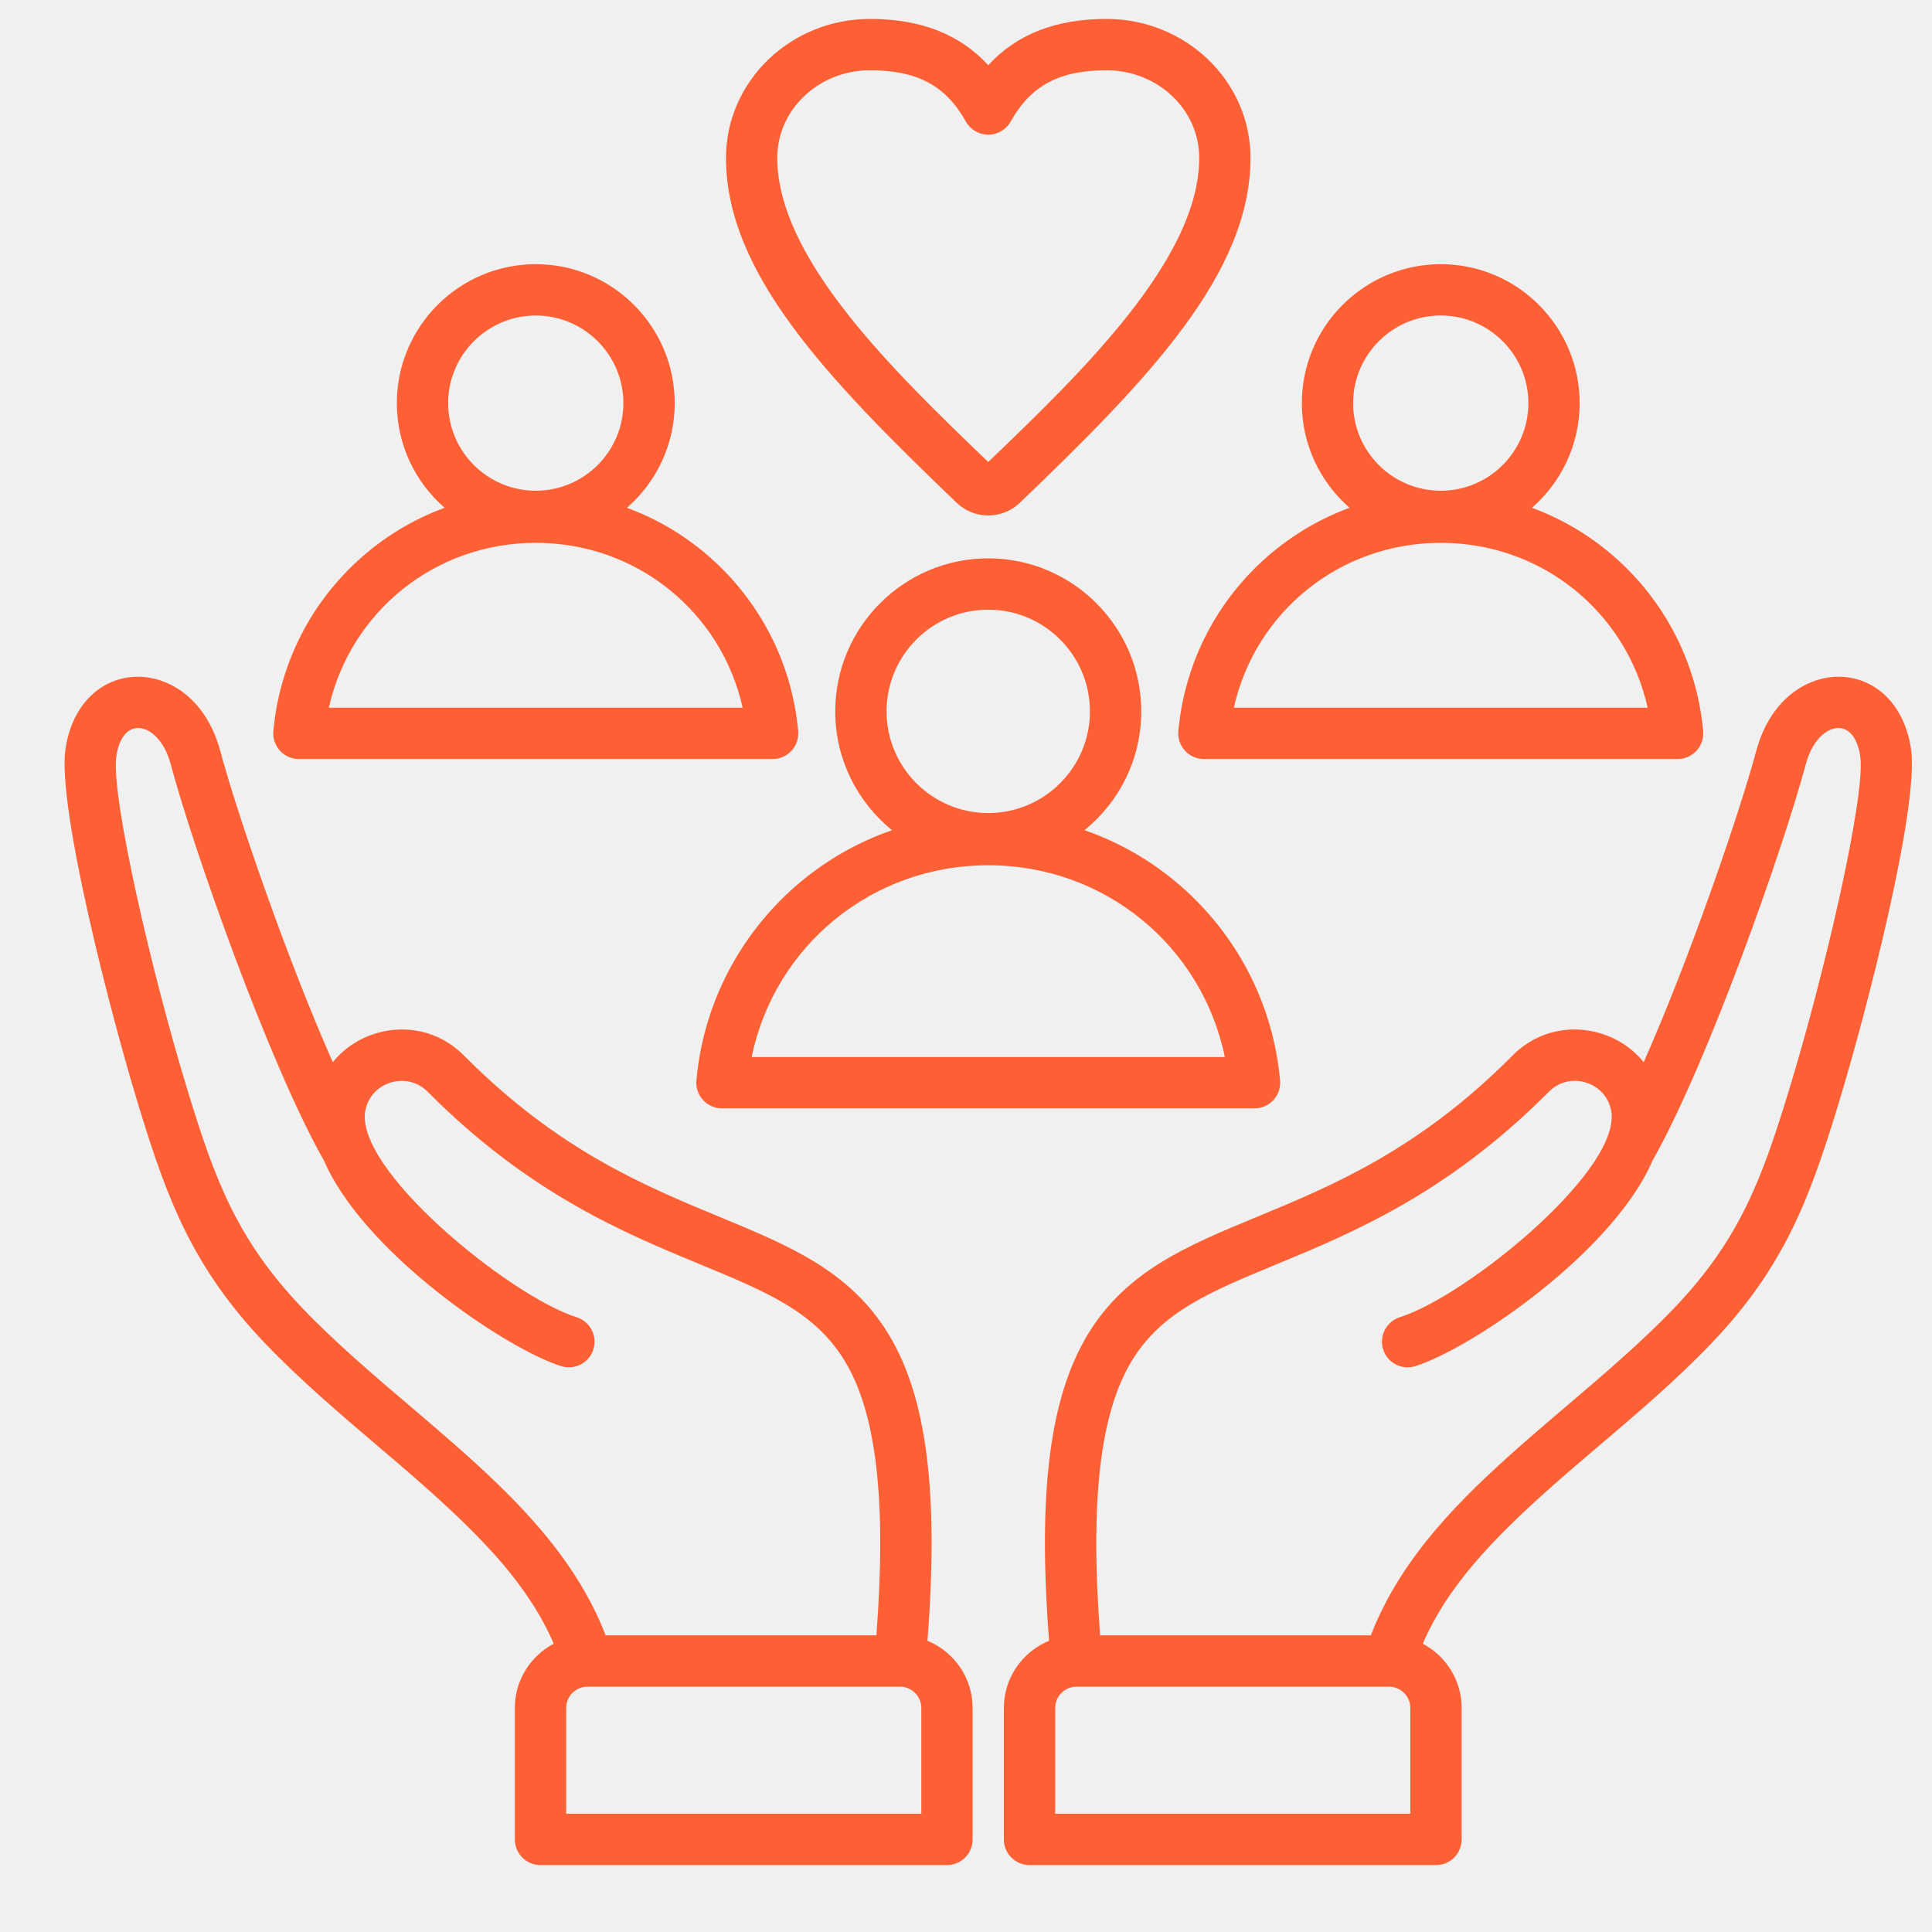
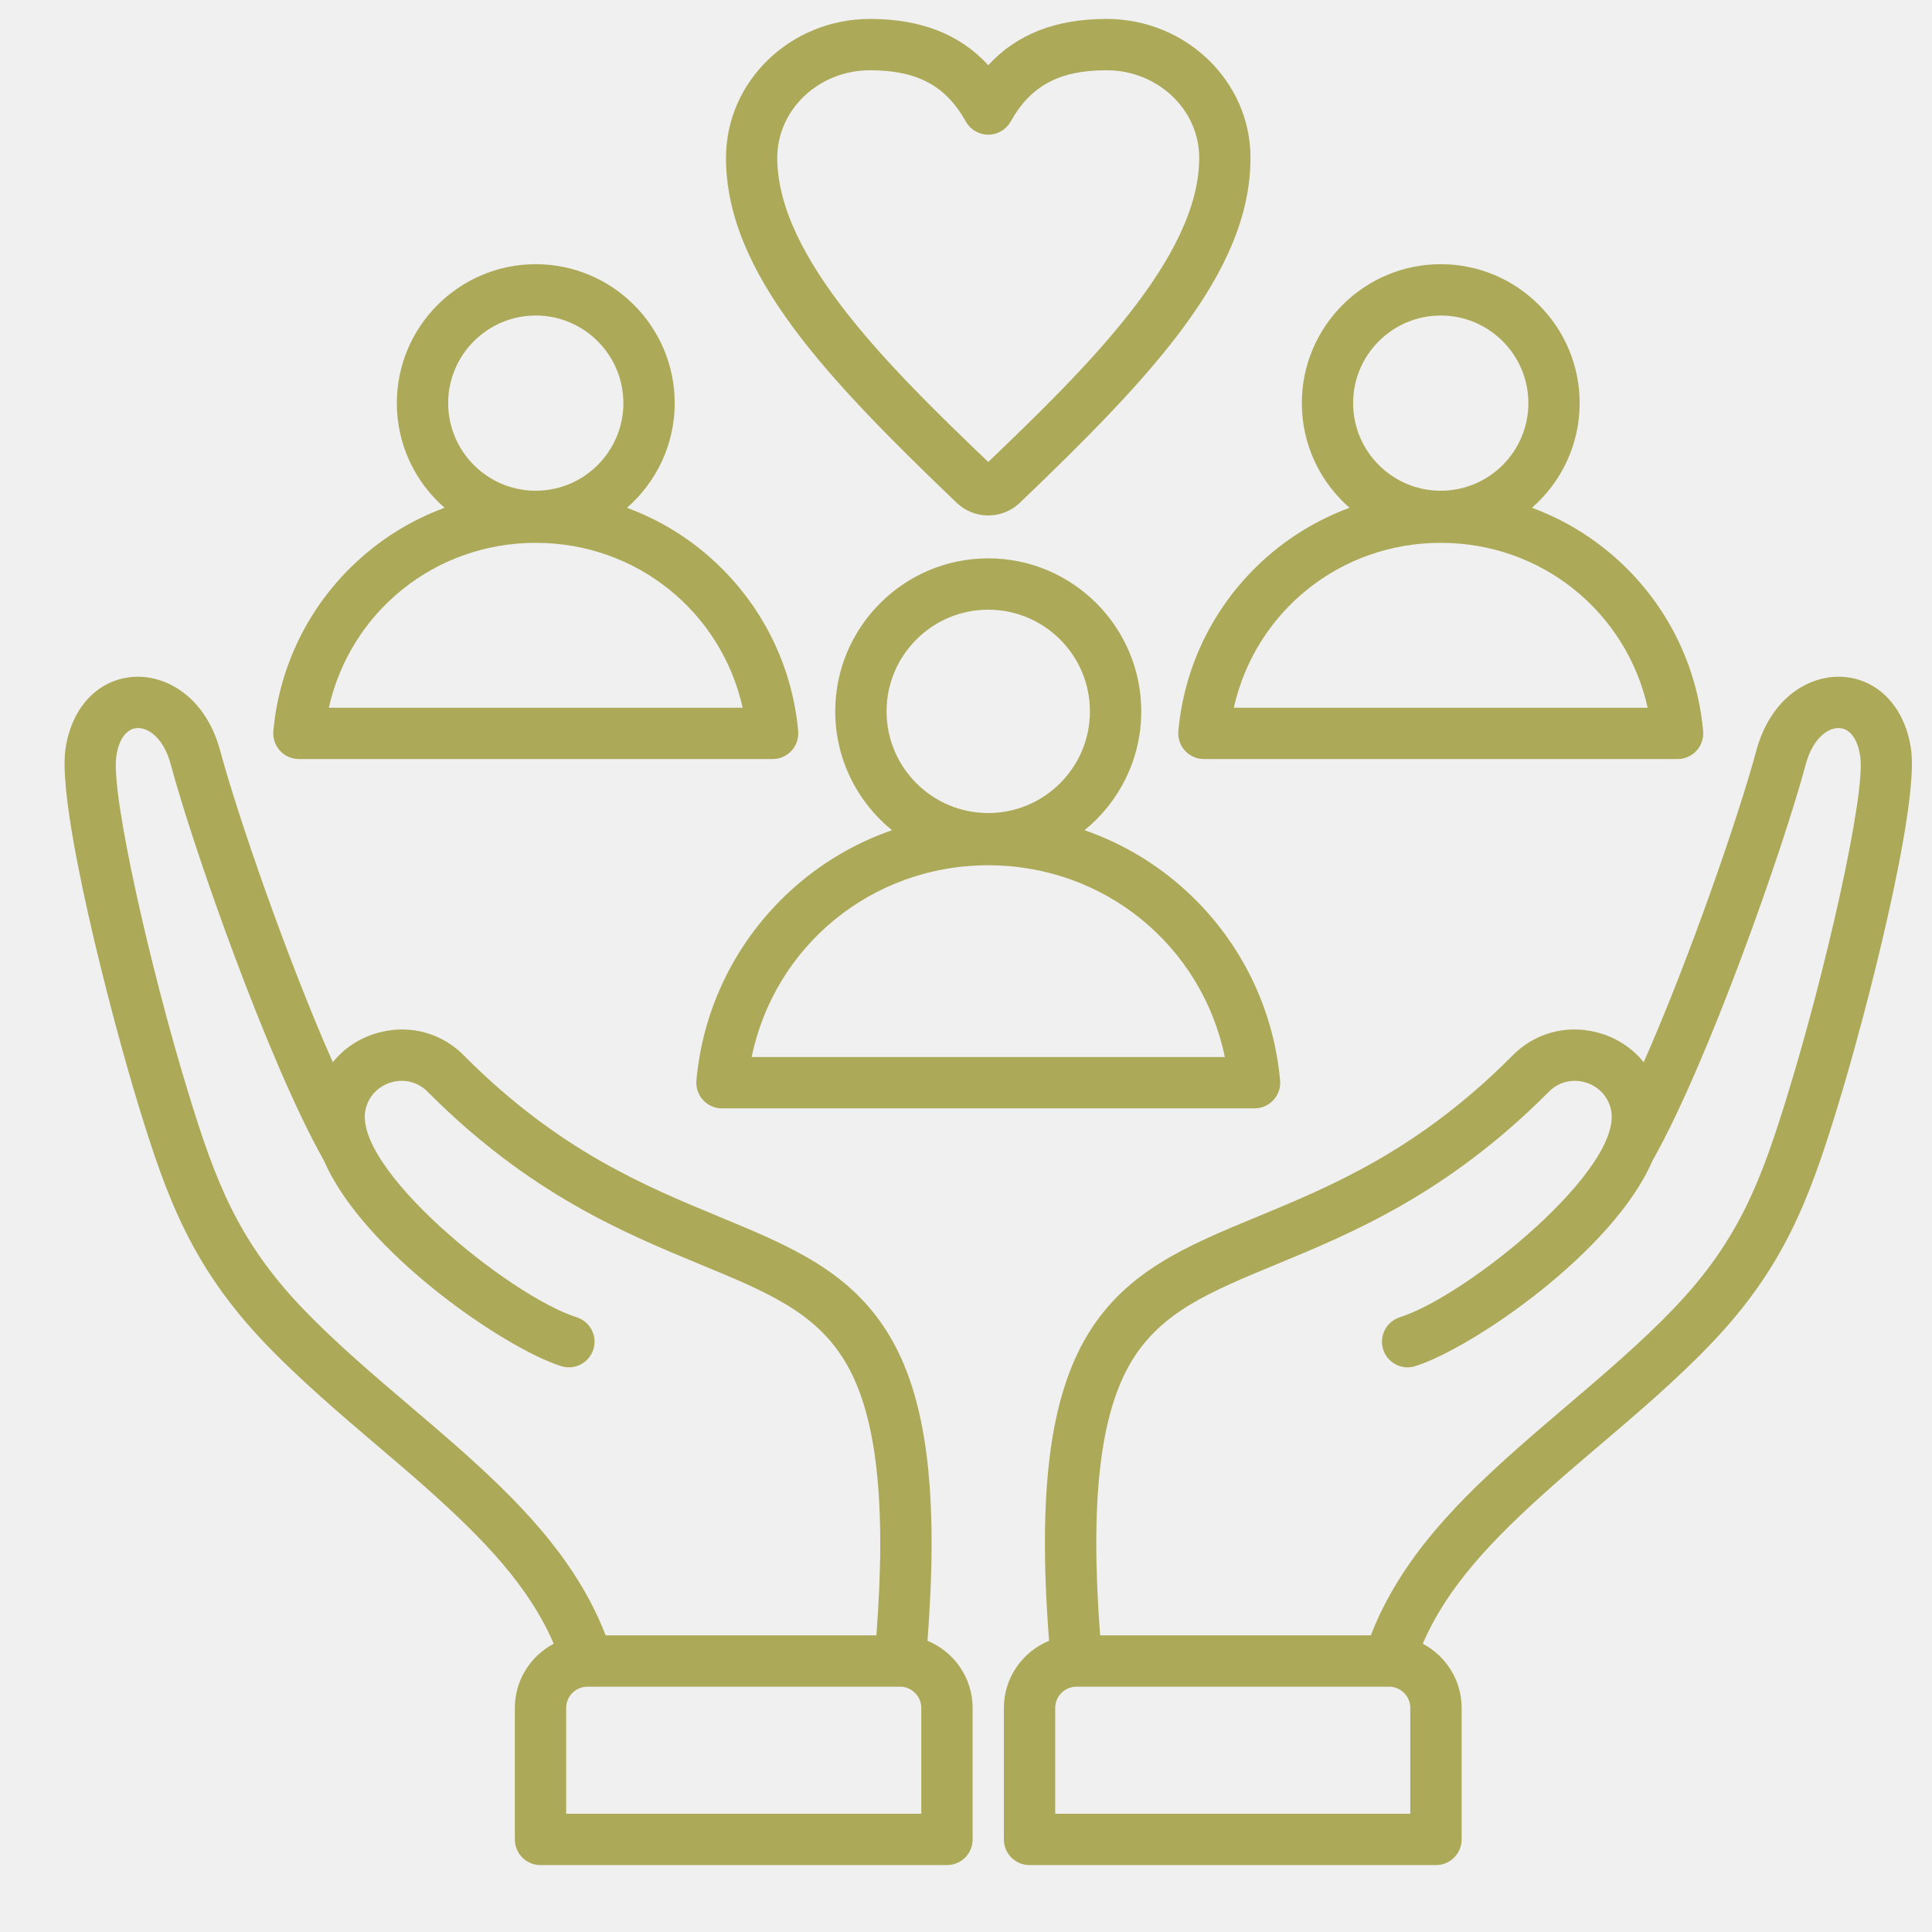
<svg xmlns="http://www.w3.org/2000/svg" width="35" height="35" viewBox="0 0 35 35" fill="none">
  <g clip-path="url(#clip0_136_861)">
-     <path d="M34.622 13.585C34.518 12.822 34.032 12.303 33.384 12.262C32.791 12.224 32.078 12.626 31.815 13.606C31.511 14.74 30.611 17.36 29.777 19.243C29.566 18.981 29.273 18.79 28.927 18.701C28.353 18.555 27.771 18.725 27.368 19.155C25.679 20.842 24.131 21.482 22.765 22.047C21.502 22.57 20.411 23.021 19.712 24.165C19.018 25.304 18.797 27.026 19.005 29.724C18.525 29.921 18.186 30.392 18.186 30.941V33.323C18.186 33.58 18.395 33.788 18.651 33.788H26.014C26.271 33.788 26.479 33.58 26.479 33.323V30.941C26.479 30.437 26.193 29.998 25.775 29.778C26.218 28.748 27.019 27.899 28.13 26.914C28.388 26.685 28.664 26.451 28.956 26.202C29.651 25.611 30.37 24.999 31 24.34C32.328 22.952 32.782 21.7 33.28 20.082C33.818 18.332 34.764 14.63 34.622 13.585H34.622ZM25.549 32.858H19.116V30.941C19.116 30.729 19.289 30.556 19.502 30.556H25.164C25.376 30.556 25.549 30.729 25.549 30.941V32.858ZM32.391 19.809C31.917 21.351 31.518 22.454 30.328 23.698C29.731 24.322 29.03 24.918 28.353 25.494C28.058 25.746 27.778 25.984 27.514 26.218C26.5 27.117 25.388 28.189 24.834 29.626H19.93C19.744 27.182 19.929 25.596 20.506 24.649C21.047 23.764 21.916 23.404 23.12 22.906C24.497 22.337 26.209 21.628 28.031 19.806C28.036 19.802 28.04 19.798 28.044 19.794C28.212 19.612 28.456 19.541 28.697 19.602C28.939 19.664 29.119 19.843 29.18 20.083C29.45 21.142 26.578 23.479 25.361 23.862C25.116 23.94 24.98 24.201 25.057 24.446C25.134 24.691 25.396 24.826 25.64 24.749C26.667 24.425 29.241 22.669 29.944 21.009L29.946 21.01C30.948 19.233 32.307 15.362 32.713 13.847C32.839 13.377 33.118 13.175 33.325 13.19C33.518 13.202 33.658 13.397 33.701 13.711C33.797 14.417 33.063 17.624 32.391 19.808L32.391 19.809ZM16.802 29.724C17.009 27.026 16.789 25.304 16.094 24.165C15.395 23.021 14.304 22.57 13.041 22.047C11.675 21.482 10.127 20.842 8.438 19.155C8.035 18.725 7.453 18.555 6.88 18.701C6.533 18.79 6.24 18.981 6.029 19.243C5.195 17.36 4.295 14.74 3.991 13.606C3.728 12.626 3.014 12.225 2.422 12.262C1.774 12.303 1.288 12.822 1.184 13.585C1.042 14.63 1.988 18.332 2.526 20.082C3.024 21.7 3.478 22.952 4.806 24.34C5.437 24.999 6.156 25.611 6.851 26.203C7.143 26.451 7.419 26.686 7.676 26.914C8.787 27.899 9.588 28.748 10.031 29.778C9.613 29.998 9.327 30.437 9.327 30.941V33.323C9.327 33.58 9.535 33.788 9.792 33.788H17.155C17.412 33.788 17.62 33.58 17.62 33.323V30.941C17.62 30.392 17.281 29.921 16.802 29.724ZM8.293 26.218C8.028 25.984 7.749 25.746 7.453 25.494C6.776 24.918 6.075 24.322 5.478 23.698C4.289 22.454 3.889 21.351 3.415 19.809C2.743 17.624 2.01 14.417 2.106 13.711C2.148 13.397 2.289 13.202 2.481 13.19C2.689 13.175 2.967 13.377 3.093 13.847C3.499 15.363 4.858 19.234 5.86 21.01L5.862 21.009C6.566 22.669 9.14 24.425 10.166 24.749C10.411 24.826 10.672 24.69 10.749 24.446C10.826 24.201 10.691 23.94 10.446 23.863C9.229 23.479 6.357 21.142 6.626 20.083C6.687 19.843 6.868 19.664 7.109 19.602C7.35 19.541 7.595 19.613 7.763 19.794C7.767 19.798 7.771 19.802 7.775 19.806C9.597 21.629 11.31 22.337 12.686 22.906C13.89 23.404 14.76 23.764 15.3 24.65C15.878 25.596 16.062 27.182 15.877 29.626H10.972C10.418 28.189 9.306 27.117 8.293 26.218L8.293 26.218ZM16.69 32.858H10.257V30.941C10.257 30.729 10.43 30.556 10.642 30.556H16.305C16.517 30.556 16.69 30.729 16.69 30.941L16.69 32.858ZM17.329 9.107C17.484 9.256 17.688 9.338 17.903 9.338C18.118 9.338 18.322 9.256 18.477 9.107C20.844 6.838 22.654 4.938 22.654 2.859C22.654 1.472 21.485 0.343 20.046 0.343C19.128 0.343 18.421 0.618 17.903 1.181C17.386 0.618 16.678 0.343 15.76 0.343C14.322 0.343 13.152 1.472 13.152 2.859C13.152 4.937 14.962 6.838 17.329 9.107ZM15.76 1.273C16.614 1.273 17.134 1.551 17.497 2.202C17.58 2.349 17.735 2.44 17.903 2.44C18.072 2.44 18.227 2.349 18.309 2.202C18.673 1.551 19.192 1.273 20.046 1.273C20.972 1.273 21.725 1.984 21.725 2.859C21.725 4.681 19.624 6.719 17.903 8.369C16.182 6.719 14.081 4.681 14.081 2.859C14.081 1.984 14.834 1.273 15.76 1.273L15.76 1.273ZM12.616 19.573C12.604 19.703 12.648 19.831 12.736 19.928C12.824 20.024 12.948 20.079 13.079 20.079H22.727C22.858 20.079 22.982 20.024 23.07 19.928C23.159 19.831 23.202 19.702 23.19 19.573C23.072 18.258 22.469 17.04 21.494 16.144C20.954 15.648 20.326 15.275 19.647 15.04C20.274 14.531 20.675 13.755 20.675 12.887C20.675 11.359 19.432 10.115 17.903 10.115C16.375 10.115 15.131 11.359 15.131 12.887C15.131 13.755 15.533 14.531 16.159 15.04C15.481 15.275 14.852 15.648 14.312 16.144C13.337 17.04 12.734 18.258 12.616 19.573H12.616ZM17.903 11.045C18.919 11.045 19.745 11.871 19.745 12.887C19.745 13.903 18.919 14.729 17.903 14.729C16.887 14.729 16.061 13.903 16.061 12.887C16.061 11.871 16.887 11.045 17.903 11.045ZM17.903 15.675C20.012 15.675 21.773 17.136 22.189 19.149H13.617C14.033 17.136 15.794 15.675 17.903 15.675H17.903ZM21.467 13.6C21.555 13.696 21.679 13.751 21.81 13.751H30.391C30.522 13.751 30.646 13.696 30.734 13.6C30.823 13.503 30.866 13.374 30.854 13.244C30.748 12.062 30.206 10.967 29.329 10.162C28.866 9.736 28.33 9.412 27.753 9.199C28.282 8.737 28.617 8.059 28.617 7.303C28.617 5.915 27.488 4.786 26.101 4.786C24.713 4.786 23.584 5.915 23.584 7.303C23.584 8.059 23.919 8.737 24.448 9.199C23.871 9.412 23.335 9.736 22.872 10.161C21.995 10.967 21.453 12.062 21.347 13.244C21.335 13.374 21.379 13.503 21.467 13.6L21.467 13.6ZM26.101 5.716C26.976 5.716 27.688 6.428 27.688 7.303C27.688 8.178 26.976 8.89 26.101 8.89C25.225 8.89 24.513 8.178 24.513 7.303C24.513 6.428 25.225 5.716 26.101 5.716ZM26.101 9.834C27.93 9.834 29.461 11.086 29.849 12.821H22.352C22.74 11.086 24.271 9.834 26.101 9.834ZM5.415 13.751H13.997C14.127 13.751 14.252 13.696 14.34 13.6C14.428 13.503 14.471 13.374 14.46 13.244C14.353 12.062 13.811 10.967 12.934 10.162C12.472 9.736 11.935 9.412 11.358 9.199C11.887 8.737 12.223 8.059 12.223 7.303C12.223 5.915 11.094 4.786 9.706 4.786C8.318 4.786 7.189 5.915 7.189 7.303C7.189 8.059 7.524 8.737 8.054 9.199C7.476 9.412 6.94 9.736 6.477 10.162C5.6 10.967 5.059 12.062 4.952 13.244C4.94 13.374 4.984 13.503 5.072 13.6C5.16 13.696 5.284 13.751 5.415 13.751ZM9.706 5.716C10.581 5.716 11.293 6.428 11.293 7.303C11.293 8.178 10.581 8.89 9.706 8.89C8.831 8.89 8.119 8.178 8.119 7.303C8.119 6.428 8.831 5.716 9.706 5.716ZM9.706 9.834C11.535 9.834 13.066 11.086 13.454 12.821H5.957C6.346 11.086 7.877 9.834 9.706 9.834H9.706Z" fill="#FE6035" />
+     <path d="M34.622 13.585C34.518 12.822 34.032 12.303 33.384 12.262C32.791 12.224 32.078 12.626 31.815 13.606C31.511 14.74 30.611 17.36 29.777 19.243C29.566 18.981 29.273 18.79 28.927 18.701C28.353 18.555 27.771 18.725 27.368 19.155C25.679 20.842 24.131 21.482 22.765 22.047C21.502 22.57 20.411 23.021 19.712 24.165C19.018 25.304 18.797 27.026 19.005 29.724C18.525 29.921 18.186 30.392 18.186 30.941V33.323C18.186 33.58 18.395 33.788 18.651 33.788H26.014C26.271 33.788 26.479 33.58 26.479 33.323V30.941C26.479 30.437 26.193 29.998 25.775 29.778C26.218 28.748 27.019 27.899 28.13 26.914C28.388 26.685 28.664 26.451 28.956 26.202C29.651 25.611 30.37 24.999 31 24.34C32.328 22.952 32.782 21.7 33.28 20.082C33.818 18.332 34.764 14.63 34.622 13.585H34.622ZM25.549 32.858H19.116V30.941C19.116 30.729 19.289 30.556 19.502 30.556H25.164C25.376 30.556 25.549 30.729 25.549 30.941V32.858ZM32.391 19.809C31.917 21.351 31.518 22.454 30.328 23.698C29.731 24.322 29.03 24.918 28.353 25.494C28.058 25.746 27.778 25.984 27.514 26.218C26.5 27.117 25.388 28.189 24.834 29.626H19.93C19.744 27.182 19.929 25.596 20.506 24.649C21.047 23.764 21.916 23.404 23.12 22.906C24.497 22.337 26.209 21.628 28.031 19.806C28.036 19.802 28.04 19.798 28.044 19.794C28.212 19.612 28.456 19.541 28.697 19.602C28.939 19.664 29.119 19.843 29.18 20.083C29.45 21.142 26.578 23.479 25.361 23.862C25.116 23.94 24.98 24.201 25.057 24.446C25.134 24.691 25.396 24.826 25.64 24.749C26.667 24.425 29.241 22.669 29.944 21.009L29.946 21.01C30.948 19.233 32.307 15.362 32.713 13.847C32.839 13.377 33.118 13.175 33.325 13.19C33.518 13.202 33.658 13.397 33.701 13.711C33.797 14.417 33.063 17.624 32.391 19.808L32.391 19.809ZM16.802 29.724C17.009 27.026 16.789 25.304 16.094 24.165C15.395 23.021 14.304 22.57 13.041 22.047C11.675 21.482 10.127 20.842 8.438 19.155C8.035 18.725 7.453 18.555 6.88 18.701C6.533 18.79 6.24 18.981 6.029 19.243C5.195 17.36 4.295 14.74 3.991 13.606C3.728 12.626 3.014 12.225 2.422 12.262C1.774 12.303 1.288 12.822 1.184 13.585C1.042 14.63 1.988 18.332 2.526 20.082C3.024 21.7 3.478 22.952 4.806 24.34C5.437 24.999 6.156 25.611 6.851 26.203C7.143 26.451 7.419 26.686 7.676 26.914C8.787 27.899 9.588 28.748 10.031 29.778C9.613 29.998 9.327 30.437 9.327 30.941V33.323C9.327 33.58 9.535 33.788 9.792 33.788H17.155C17.412 33.788 17.62 33.58 17.62 33.323V30.941C17.62 30.392 17.281 29.921 16.802 29.724ZM8.293 26.218C8.028 25.984 7.749 25.746 7.453 25.494C6.776 24.918 6.075 24.322 5.478 23.698C4.289 22.454 3.889 21.351 3.415 19.809C2.743 17.624 2.01 14.417 2.106 13.711C2.148 13.397 2.289 13.202 2.481 13.19C2.689 13.175 2.967 13.377 3.093 13.847C3.499 15.363 4.858 19.234 5.86 21.01L5.862 21.009C6.566 22.669 9.14 24.425 10.166 24.749C10.411 24.826 10.672 24.69 10.749 24.446C10.826 24.201 10.691 23.94 10.446 23.863C9.229 23.479 6.357 21.142 6.626 20.083C6.687 19.843 6.868 19.664 7.109 19.602C7.35 19.541 7.595 19.613 7.763 19.794C7.767 19.798 7.771 19.802 7.775 19.806C9.597 21.629 11.31 22.337 12.686 22.906C13.89 23.404 14.76 23.764 15.3 24.65C15.878 25.596 16.062 27.182 15.877 29.626H10.972C10.418 28.189 9.306 27.117 8.293 26.218L8.293 26.218ZM16.69 32.858H10.257V30.941C10.257 30.729 10.43 30.556 10.642 30.556H16.305C16.517 30.556 16.69 30.729 16.69 30.941L16.69 32.858ZM17.329 9.107C17.484 9.256 17.688 9.338 17.903 9.338C18.118 9.338 18.322 9.256 18.477 9.107C20.844 6.838 22.654 4.938 22.654 2.859C22.654 1.472 21.485 0.343 20.046 0.343C19.128 0.343 18.421 0.618 17.903 1.181C17.386 0.618 16.678 0.343 15.76 0.343C14.322 0.343 13.152 1.472 13.152 2.859C13.152 4.937 14.962 6.838 17.329 9.107ZM15.76 1.273C16.614 1.273 17.134 1.551 17.497 2.202C17.58 2.349 17.735 2.44 17.903 2.44C18.072 2.44 18.227 2.349 18.309 2.202C18.673 1.551 19.192 1.273 20.046 1.273C20.972 1.273 21.725 1.984 21.725 2.859C21.725 4.681 19.624 6.719 17.903 8.369C16.182 6.719 14.081 4.681 14.081 2.859C14.081 1.984 14.834 1.273 15.76 1.273L15.76 1.273ZM12.616 19.573C12.604 19.703 12.648 19.831 12.736 19.928C12.824 20.024 12.948 20.079 13.079 20.079H22.727C22.858 20.079 22.982 20.024 23.07 19.928C23.159 19.831 23.202 19.702 23.19 19.573C23.072 18.258 22.469 17.04 21.494 16.144C20.954 15.648 20.326 15.275 19.647 15.04C20.274 14.531 20.675 13.755 20.675 12.887C20.675 11.359 19.432 10.115 17.903 10.115C16.375 10.115 15.131 11.359 15.131 12.887C15.131 13.755 15.533 14.531 16.159 15.04C15.481 15.275 14.852 15.648 14.312 16.144C13.337 17.04 12.734 18.258 12.616 19.573H12.616ZM17.903 11.045C18.919 11.045 19.745 11.871 19.745 12.887C19.745 13.903 18.919 14.729 17.903 14.729C16.887 14.729 16.061 13.903 16.061 12.887C16.061 11.871 16.887 11.045 17.903 11.045ZM17.903 15.675C20.012 15.675 21.773 17.136 22.189 19.149H13.617C14.033 17.136 15.794 15.675 17.903 15.675H17.903ZM21.467 13.6C21.555 13.696 21.679 13.751 21.81 13.751H30.391C30.522 13.751 30.646 13.696 30.734 13.6C30.823 13.503 30.866 13.374 30.854 13.244C30.748 12.062 30.206 10.967 29.329 10.162C28.866 9.736 28.33 9.412 27.753 9.199C28.282 8.737 28.617 8.059 28.617 7.303C28.617 5.915 27.488 4.786 26.101 4.786C24.713 4.786 23.584 5.915 23.584 7.303C23.584 8.059 23.919 8.737 24.448 9.199C23.871 9.412 23.335 9.736 22.872 10.161C21.995 10.967 21.453 12.062 21.347 13.244C21.335 13.374 21.379 13.503 21.467 13.6L21.467 13.6ZM26.101 5.716C26.976 5.716 27.688 6.428 27.688 7.303C27.688 8.178 26.976 8.89 26.101 8.89C25.225 8.89 24.513 8.178 24.513 7.303C24.513 6.428 25.225 5.716 26.101 5.716ZM26.101 9.834C27.93 9.834 29.461 11.086 29.849 12.821H22.352C22.74 11.086 24.271 9.834 26.101 9.834ZM5.415 13.751H13.997C14.127 13.751 14.252 13.696 14.34 13.6C14.428 13.503 14.471 13.374 14.46 13.244C14.353 12.062 13.811 10.967 12.934 10.162C12.472 9.736 11.935 9.412 11.358 9.199C11.887 8.737 12.223 8.059 12.223 7.303C12.223 5.915 11.094 4.786 9.706 4.786C8.318 4.786 7.189 5.915 7.189 7.303C7.189 8.059 7.524 8.737 8.054 9.199C7.476 9.412 6.94 9.736 6.477 10.162C5.6 10.967 5.059 12.062 4.952 13.244C4.94 13.374 4.984 13.503 5.072 13.6C5.16 13.696 5.284 13.751 5.415 13.751ZM9.706 5.716C10.581 5.716 11.293 6.428 11.293 7.303C11.293 8.178 10.581 8.89 9.706 8.89C8.831 8.89 8.119 8.178 8.119 7.303C8.119 6.428 8.831 5.716 9.706 5.716ZM9.706 9.834C11.535 9.834 13.066 11.086 13.454 12.821H5.957C6.346 11.086 7.877 9.834 9.706 9.834H9.706Z" fill="#acaa59" />
  </g>
  <defs>
    <clipPath id="clip0_136_861">
      <rect width="34" height="34" fill="white" transform="translate(0.902344 0.0655518)" />
    </clipPath>
  </defs>
</svg>
